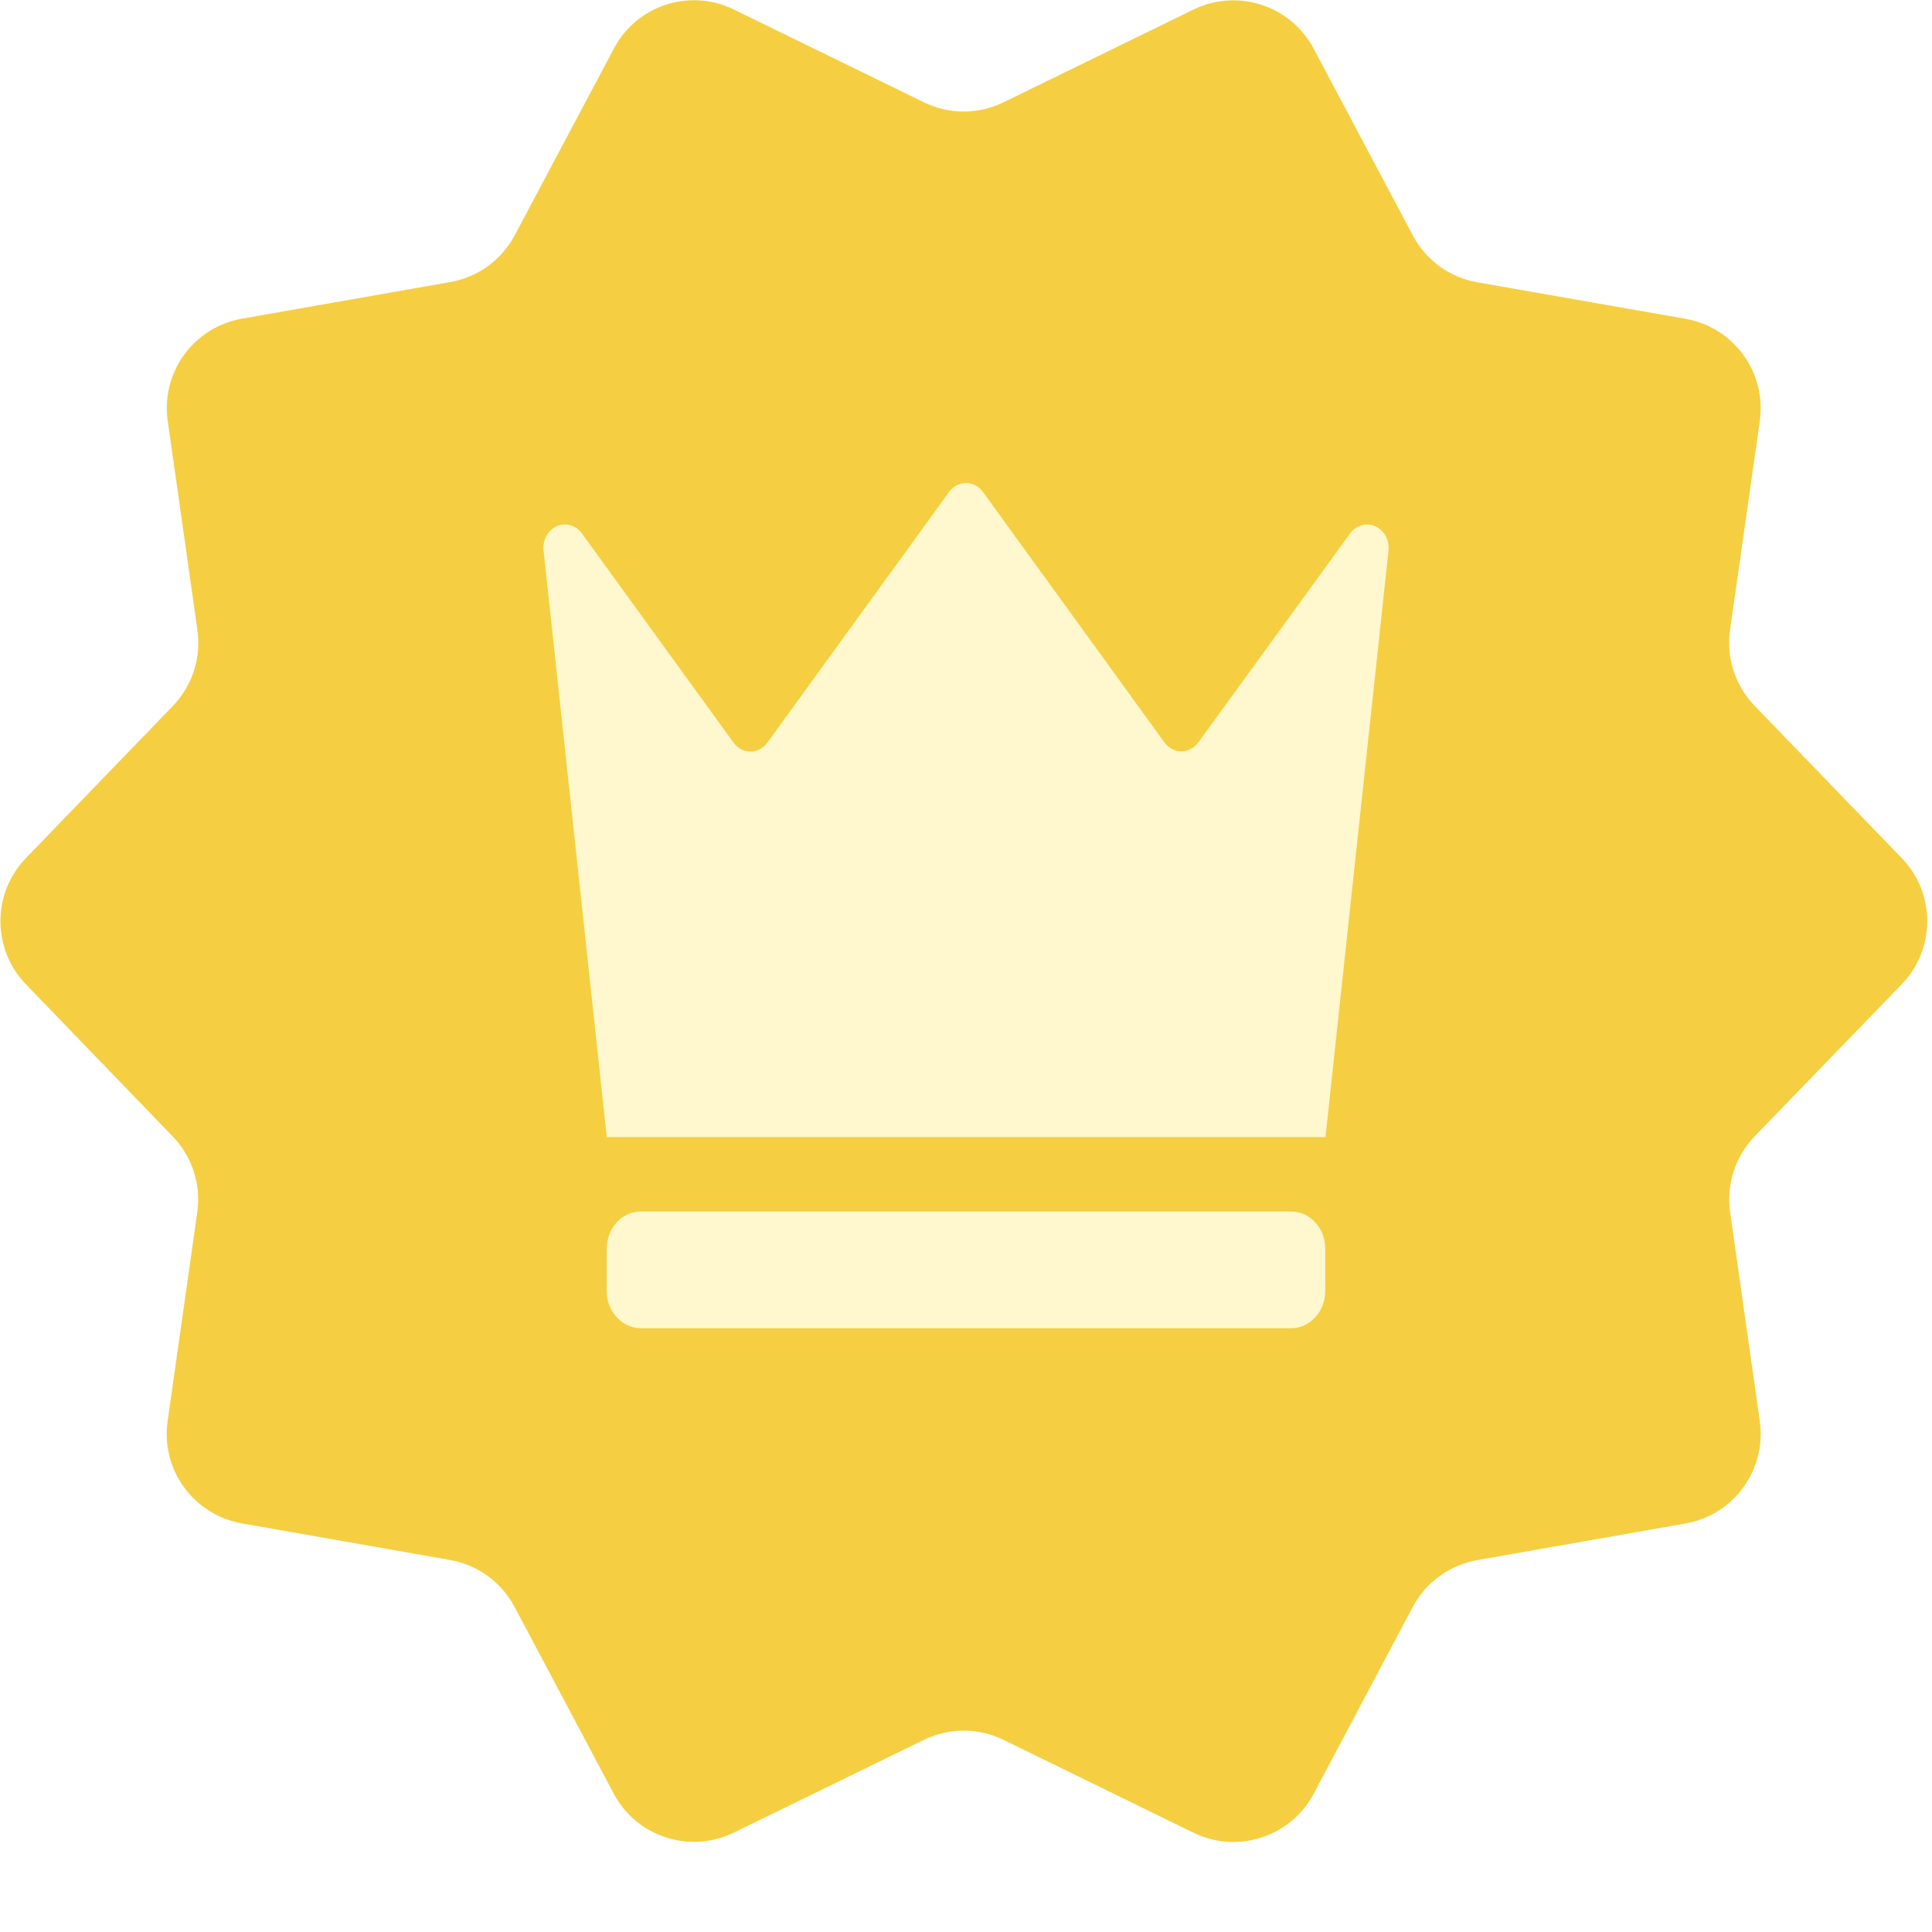
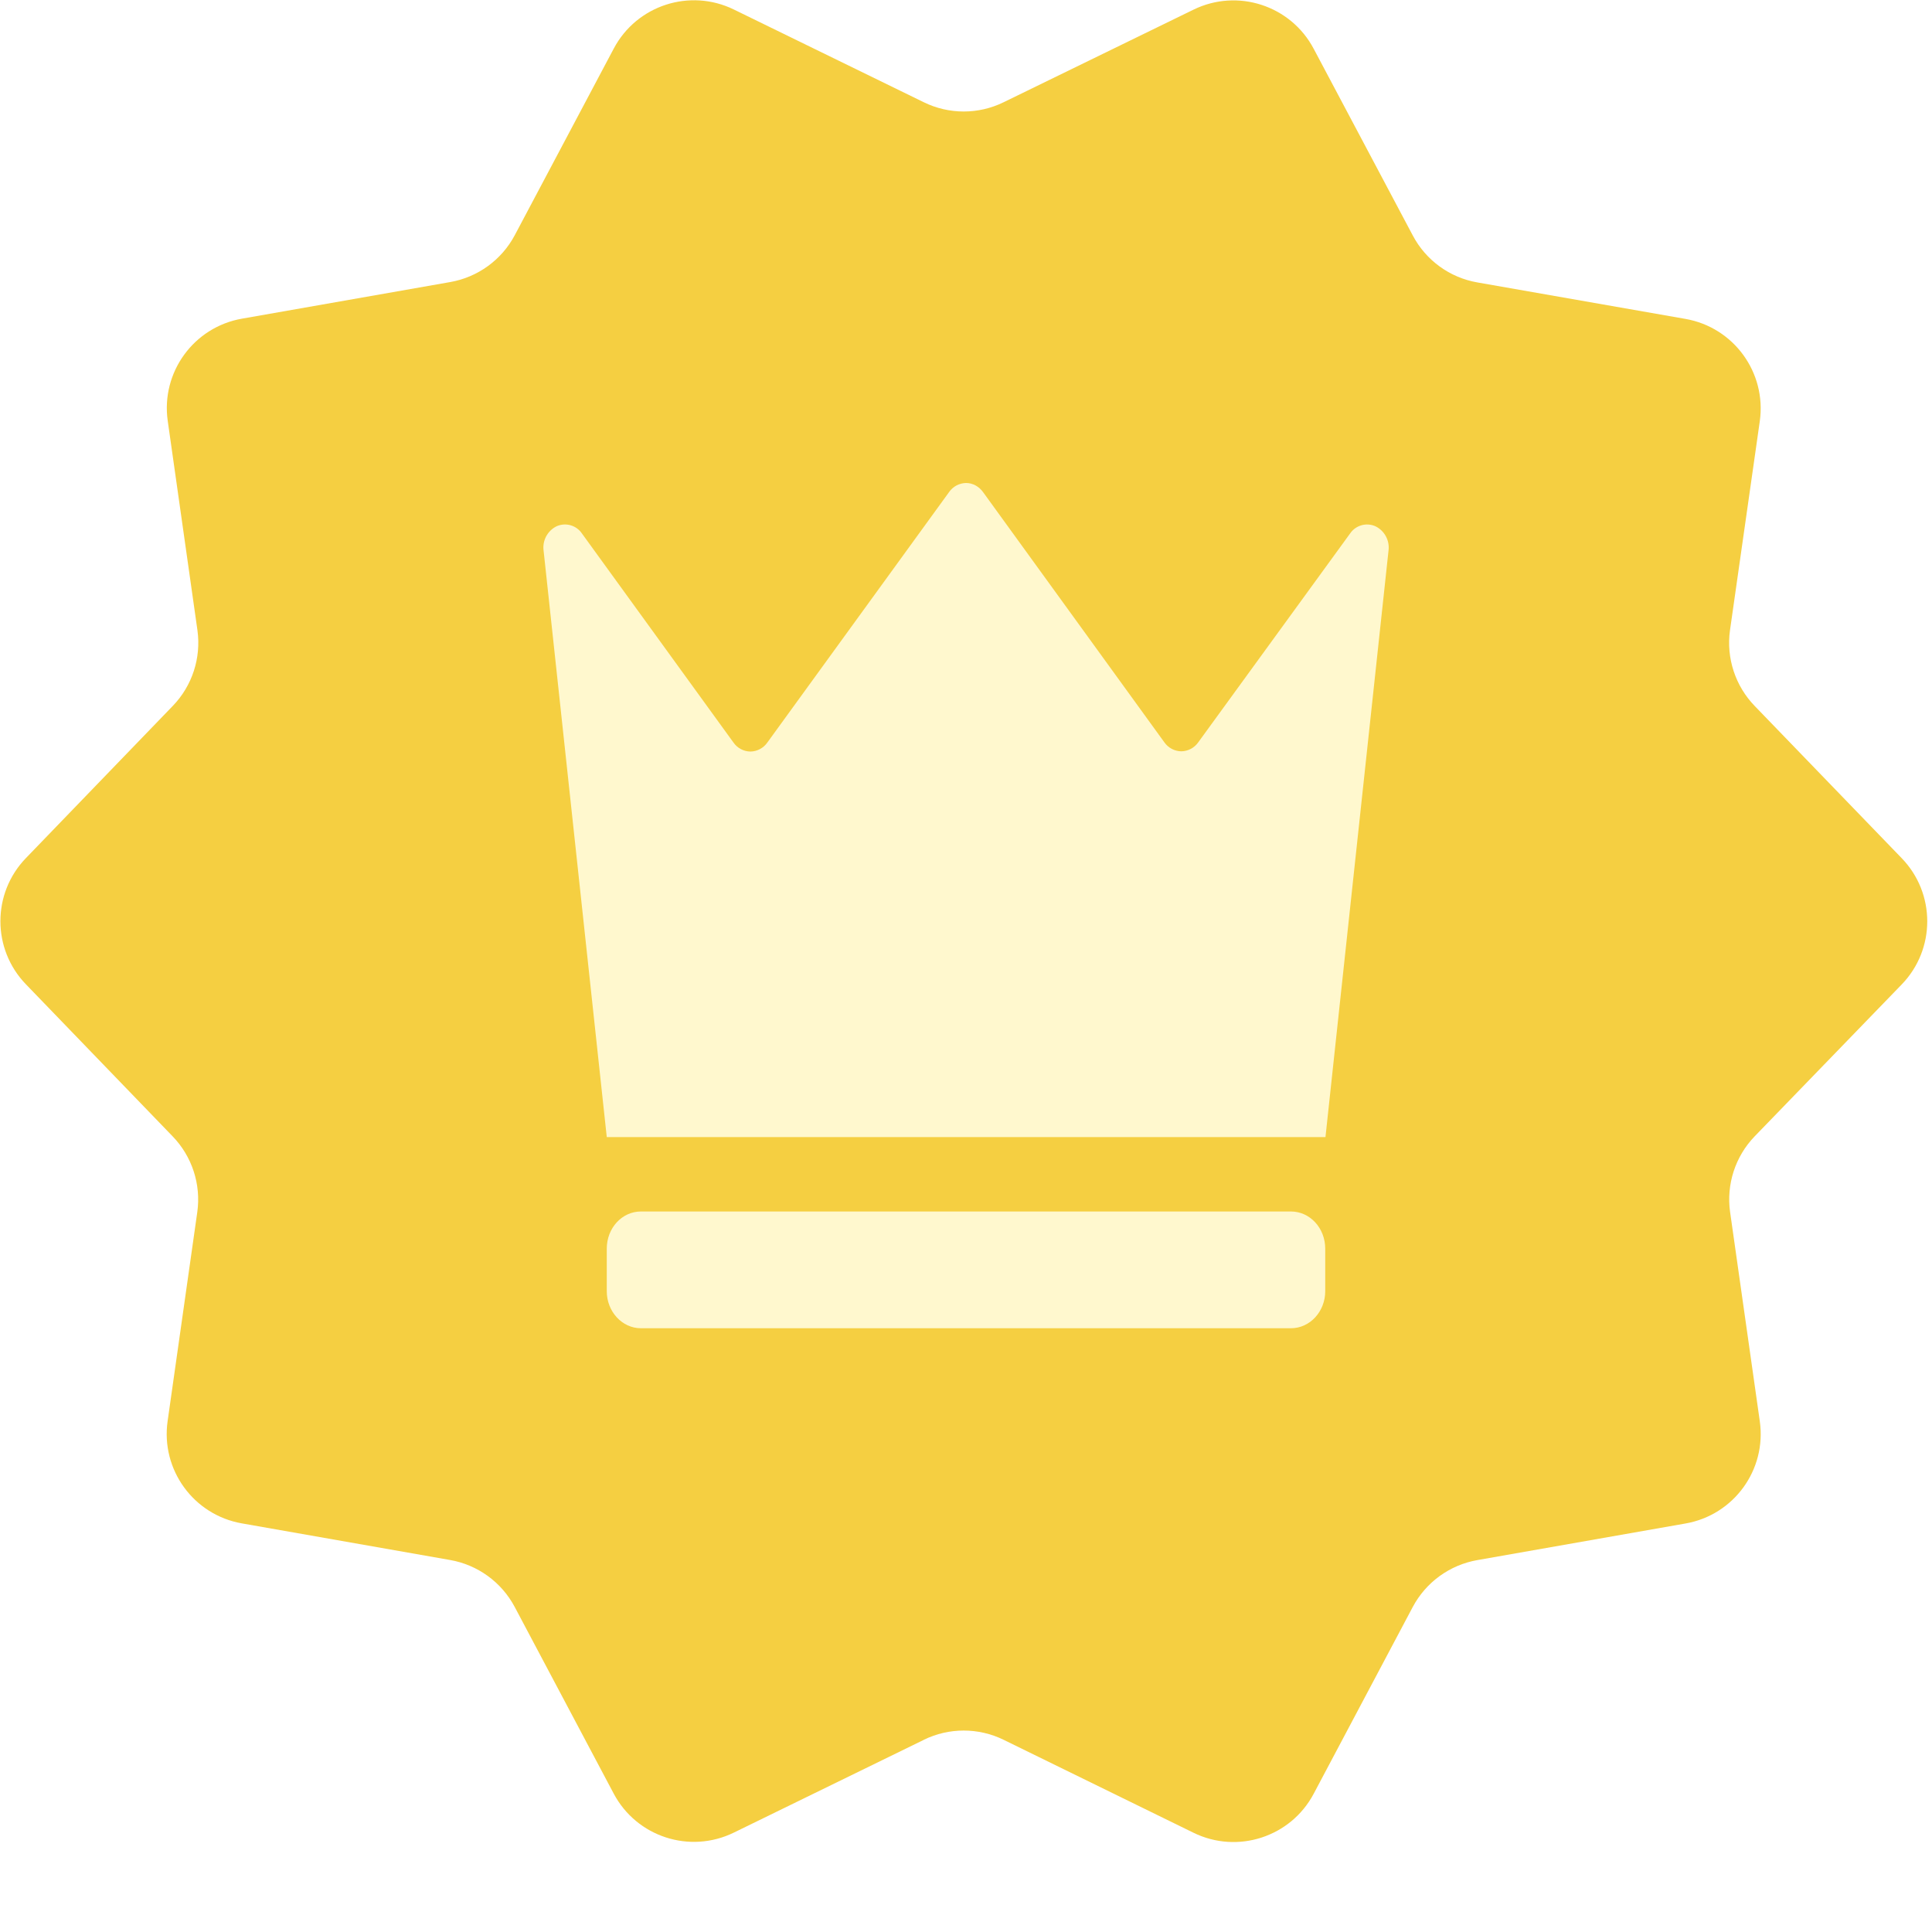
- <svg xmlns="http://www.w3.org/2000/svg" width="16px" height="16px" viewBox="0 0 16 16" version="1.1">
-   <g id="页面-1" stroke="none" stroke-width="1" fill="none" fill-rule="evenodd">
-     <g id="5-户型鉴赏-长图" transform="translate(-60, -122)">
-       <g id="编组-2" transform="translate(0, 88)">
-         <g id="金牌" transform="translate(60, 34)">
-           <rect id="矩形" x="0" y="0" width="16" height="16" />
-           <path d="M7.651,14.409 L6.077,15.177 C5.712,15.355 5.272,15.212 5.082,14.853 L4.261,13.307 C4.152,13.102 3.955,12.959 3.726,12.919 L2.003,12.616 C1.604,12.546 1.331,12.172 1.388,11.77 L1.634,10.037 C1.666,9.808 1.59,9.576 1.429,9.41 L0.215,8.152 C-0.067,7.86 -0.067,7.397 0.215,7.106 L1.431,5.847 C1.592,5.68 1.667,5.449 1.635,5.219 L1.389,3.485 C1.332,3.083 1.604,2.709 2.004,2.639 L3.728,2.336 C3.957,2.296 4.154,2.153 4.263,1.948 L5.084,0.402 C5.273,0.043 5.714,-0.1 6.078,0.079 L7.651,0.847 C7.859,0.949 8.102,0.949 8.311,0.847 L9.884,0.079 C10.249,-0.099 10.69,0.045 10.88,0.404 L11.7,1.949 C11.809,2.155 12.006,2.298 12.235,2.338 L13.958,2.64 C14.358,2.71 14.63,3.084 14.574,3.486 L14.327,5.219 C14.295,5.449 14.371,5.68 14.533,5.847 L15.749,7.106 C16.031,7.397 16.031,7.86 15.749,8.152 L14.532,9.41 C14.371,9.577 14.296,9.809 14.328,10.038 L14.574,11.771 C14.63,12.173 14.358,12.547 13.958,12.617 L12.235,12.92 C12.007,12.96 11.809,13.103 11.7,13.308 L10.88,14.854 C10.69,15.213 10.249,15.356 9.884,15.178 L8.311,14.409 C8.103,14.307 7.86,14.307 7.652,14.409 L7.651,14.409 Z" id="路径" fill="#F5CF41" fill-rule="nonzero" />
-           <path d="M7.981,13.269 C4.865,13.269 2.34,10.744 2.34,7.628 C2.34,4.513 4.865,1.987 7.981,1.987 C11.096,1.987 13.622,4.513 13.622,7.628 C13.622,10.744 11.096,13.269 7.981,13.269 Z M7.981,12.517 C10.681,12.517 12.869,10.328 12.869,7.628 C12.869,4.928 10.681,2.74 7.981,2.74 C5.281,2.74 3.092,4.928 3.092,7.628 C3.092,10.328 5.281,12.517 7.981,12.517 L7.981,12.517 Z" id="形状" fill="#F5CF41" fill-rule="nonzero" />
-           <path d="M10.691,10.033 C10.848,10.033 10.975,10.17 10.975,10.341 L10.975,10.693 C10.975,10.862 10.848,11 10.691,11 L5.308,11 C5.152,10.999 5.025,10.862 5.025,10.693 L5.025,10.341 C5.025,10.17 5.151,10.033 5.308,10.033 L10.691,10.033 Z M8,4 C8.055,4 8.107,4.028 8.141,4.075 L9.643,6.148 C9.677,6.195 9.729,6.222 9.784,6.222 C9.838,6.222 9.89,6.195 9.924,6.148 L11.181,4.418 C11.23,4.35 11.316,4.325 11.39,4.359 C11.464,4.392 11.509,4.475 11.499,4.561 L10.977,9.417 L5.025,9.417 L4.502,4.562 C4.491,4.475 4.536,4.391 4.61,4.358 C4.685,4.325 4.771,4.35 4.82,4.419 L6.074,6.149 C6.108,6.196 6.16,6.224 6.215,6.224 C6.27,6.224 6.322,6.196 6.356,6.149 L7.859,4.075 C7.893,4.028 7.945,4 8,4 Z" id="形状结合" fill="#FFF8CE" fill-rule="nonzero" />
-         </g>
-       </g>
-     </g>
+ <svg xmlns="http://www.w3.org/2000/svg" width="16" height="16">
+   <g fill="none" fill-rule="evenodd">
+     <path d="M0 0h16v16H0z" />
+     <path d="M7.65 14.409l-1.573.768a.752.752 0 01-.995-.324l-.82-1.546a.753.753 0 00-.536-.388l-1.723-.303a.752.752 0 01-.615-.846l.246-1.733a.752.752 0 00-.205-.627L.215 8.152a.752.752 0 010-1.046l1.216-1.26a.752.752 0 00.204-.627l-.246-1.734a.752.752 0 01.615-.846l1.724-.303a.753.753 0 00.535-.388l.82-1.546a.752.752 0 01.995-.323l1.573.768a.751.751 0 00.66 0L9.884.08a.752.752 0 01.996.325l.82 1.545a.75.75 0 00.535.389l1.723.302c.4.07.672.444.616.846l-.247 1.733a.752.752 0 00.206.628l1.216 1.259a.752.752 0 010 1.046L14.532 9.41a.752.752 0 00-.204.628l.246 1.733a.752.752 0 01-.616.846l-1.723.303a.753.753 0 00-.535.388l-.82 1.546a.752.752 0 01-.996.324l-1.573-.77a.752.752 0 00-.66 0z" fill="#F5CF41" fill-rule="nonzero" />
+     <path d="M7.98 13.27a5.641 5.641 0 110-11.283 5.641 5.641 0 010 11.282zm0-.753a4.889 4.889 0 100-9.777 4.889 4.889 0 000 9.777z" fill="#F5CF41" fill-rule="nonzero" />
+     <path d="M10.691 10.033c.157 0 .284.137.284.308v.352c0 .169-.127.307-.284.307H5.308c-.156 0-.283-.138-.283-.307v-.352c0-.171.126-.308.283-.308h5.383zM8.001 4c.054 0 .106.028.14.075l1.502 2.073a.174.174 0 00.14.074.174.174 0 00.14-.074l1.258-1.73a.17.17 0 01.209-.06.196.196 0 01.109.203l-.522 4.856H5.025l-.523-4.855a.196.196 0 01.108-.204.17.17 0 01.21.061l1.254 1.73a.174.174 0 00.141.075.174.174 0 00.14-.075L7.86 4.075A.174.174 0 018 4z" fill="#FFF8CE" fill-rule="nonzero" />
  </g>
</svg>
